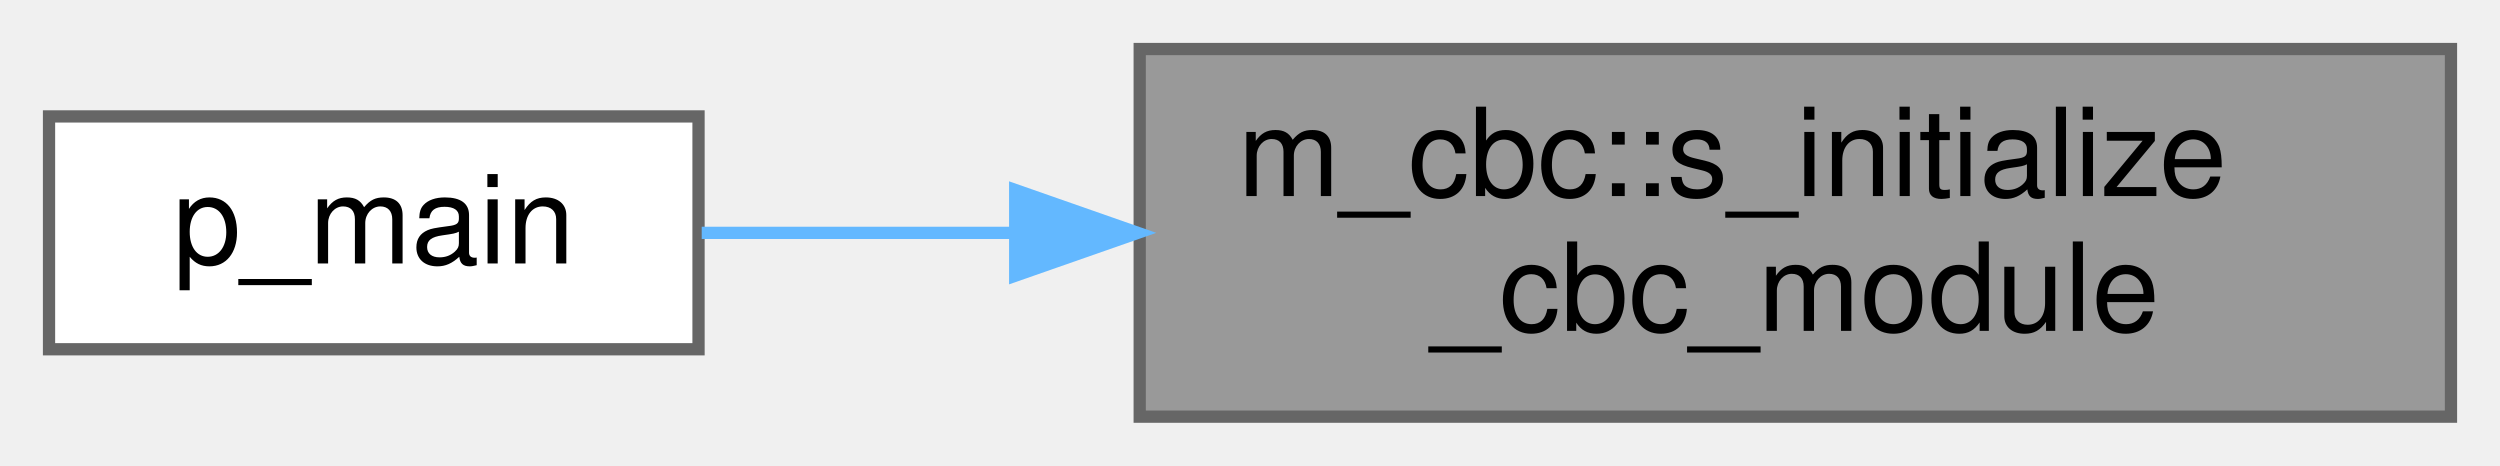
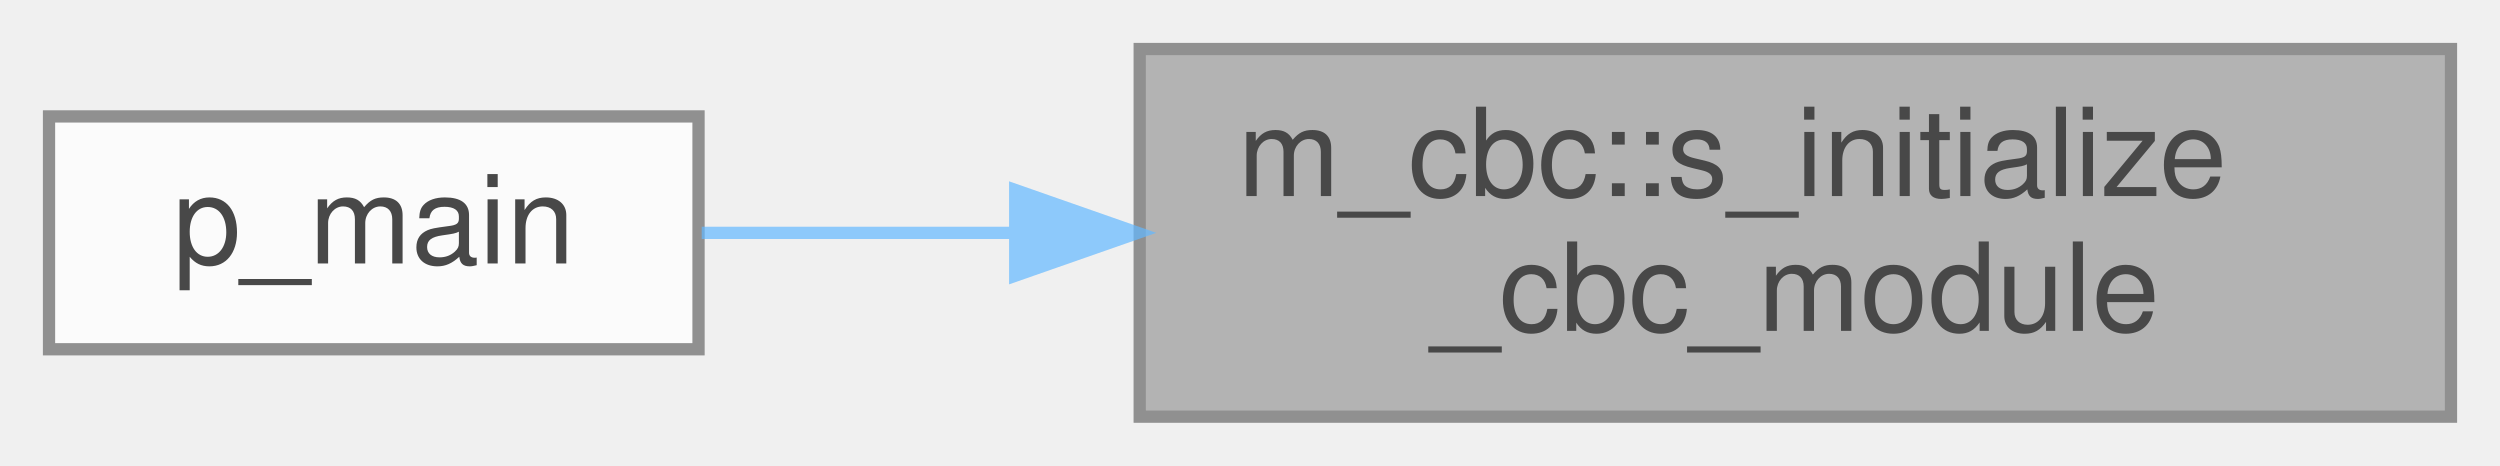
<svg xmlns="http://www.w3.org/2000/svg" xmlns:xlink="http://www.w3.org/1999/xlink" width="204pt" height="38pt" viewBox="0.00 0.00 204.00 38.00">
-   <g id="graph0" class="graph" transform="scale(1 1) rotate(0) translate(4 34)">
-     <g id="node1" class="node">
-       <g id="a_node1">
-         <a xlink:title="The computation of parameters, the allocation of memory, the association of pointers and/or the execu...">
-           <polygon fill="#999999" stroke="#666666" points="196,-30 89,-30 89,0 196,0 196,-30" />
-           <text text-anchor="start" x="97" y="-18" font-family="Helvetica,sans-Serif" font-size="10.00">m_cbc::s_initialize</text>
-           <text text-anchor="middle" x="142.5" y="-7" font-family="Helvetica,sans-Serif" font-size="10.00">_cbc_module</text>
-         </a>
+   <svg id="main" version="1.1" xml:space="preserve">
+     <style type="text/css">
+ .node, .edge {opacity: 0.7;}
+ .node.selected, .edge.selected {opacity: 1;}
+ .edge:hover path { stroke: red; }
+ .edge:hover polygon { stroke: red; fill: red; }
+ </style>
+     <svg id="graph" class="graph">
+       <g id="graph0" class="graph" transform="scale(1 1) rotate(0) translate(4 34)">
+         <g id="Node000001" class="node">
+           <g id="a_Node000001">
+             <a xlink:title="The computation of parameters, the allocation of memory, the association of pointers and/or the execu...">
+               <polygon fill="#999999" stroke="#666666" points="196,-30 89,-30 89,0 196,0 196,-30" />
+               <text text-anchor="start" x="97" y="-18" font-family="Helvetica,sans-Serif" font-size="10.00">m_cbc::s_initialize</text>
+               <text text-anchor="middle" x="142.5" y="-7" font-family="Helvetica,sans-Serif" font-size="10.00">_cbc_module</text>
+             </a>
+           </g>
+         </g>
+         <g id="Node000002" class="node">
+           <g id="a_Node000002">
+             <a xlink:href="p__main_8fpp_8f90.html#aeec10ee8e2940c953967da3e374e1579" target="_top" xlink:title="Quasi-conservative, shock- and interface- capturing finite-volume scheme for the multicomponent Navie...">
+               <polygon fill="white" stroke="#666666" points="53,-24.5 0,-24.5 0,-5.5 53,-5.5 53,-24.5" />
+               <text text-anchor="middle" x="26.5" y="-12.5" font-family="Helvetica,sans-Serif" font-size="10.00">p_main</text>
+             </a>
+           </g>
+         </g>
+         <g id="edge1_Node000001_Node000002" class="edge">
+           <g id="a_edge1_Node000001_Node000002">
+             <a xlink:title=" ">
+               <path fill="none" stroke="#63b8ff" d="M78.68,-15C69.71,-15 60.94,-15 53.26,-15" />
+               <polygon fill="#63b8ff" stroke="#63b8ff" points="78.84,-18.5 88.84,-15 78.84,-11.5 78.84,-18.5" />
+             </a>
+           </g>
+         </g>
      </g>
-     </g>
-     <g id="node2" class="node">
-       <g id="a_node2">
-         <a xlink:href="p__main_8fpp_8f90.html#aeec10ee8e2940c953967da3e374e1579" target="_top" xlink:title="Quasi-conservative, shock- and interface- capturing finite-volume scheme for the multicomponent Navie...">
-           <polygon fill="white" stroke="#666666" points="53,-24.5 0,-24.5 0,-5.5 53,-5.5 53,-24.5" />
-           <text text-anchor="middle" x="26.5" y="-12.5" font-family="Helvetica,sans-Serif" font-size="10.00">p_main</text>
-         </a>
-       </g>
-     </g>
-     <g id="edge1" class="edge">
-       <path fill="none" stroke="#63b8ff" d="M78.68,-15C69.71,-15 60.94,-15 53.26,-15" />
-       <polygon fill="#63b8ff" stroke="#63b8ff" points="78.84,-18.5 88.84,-15 78.84,-11.5 78.84,-18.5" />
-     </g>
-   </g>
+     </svg>
+   </svg>
+   <style type="text/css">
+ 
+ [data-mouse-over-selected='false'] { opacity: 0.7; }
+ [data-mouse-over-selected='true']  { opacity: 1.0; }
+ 
+ </style>
</svg>
